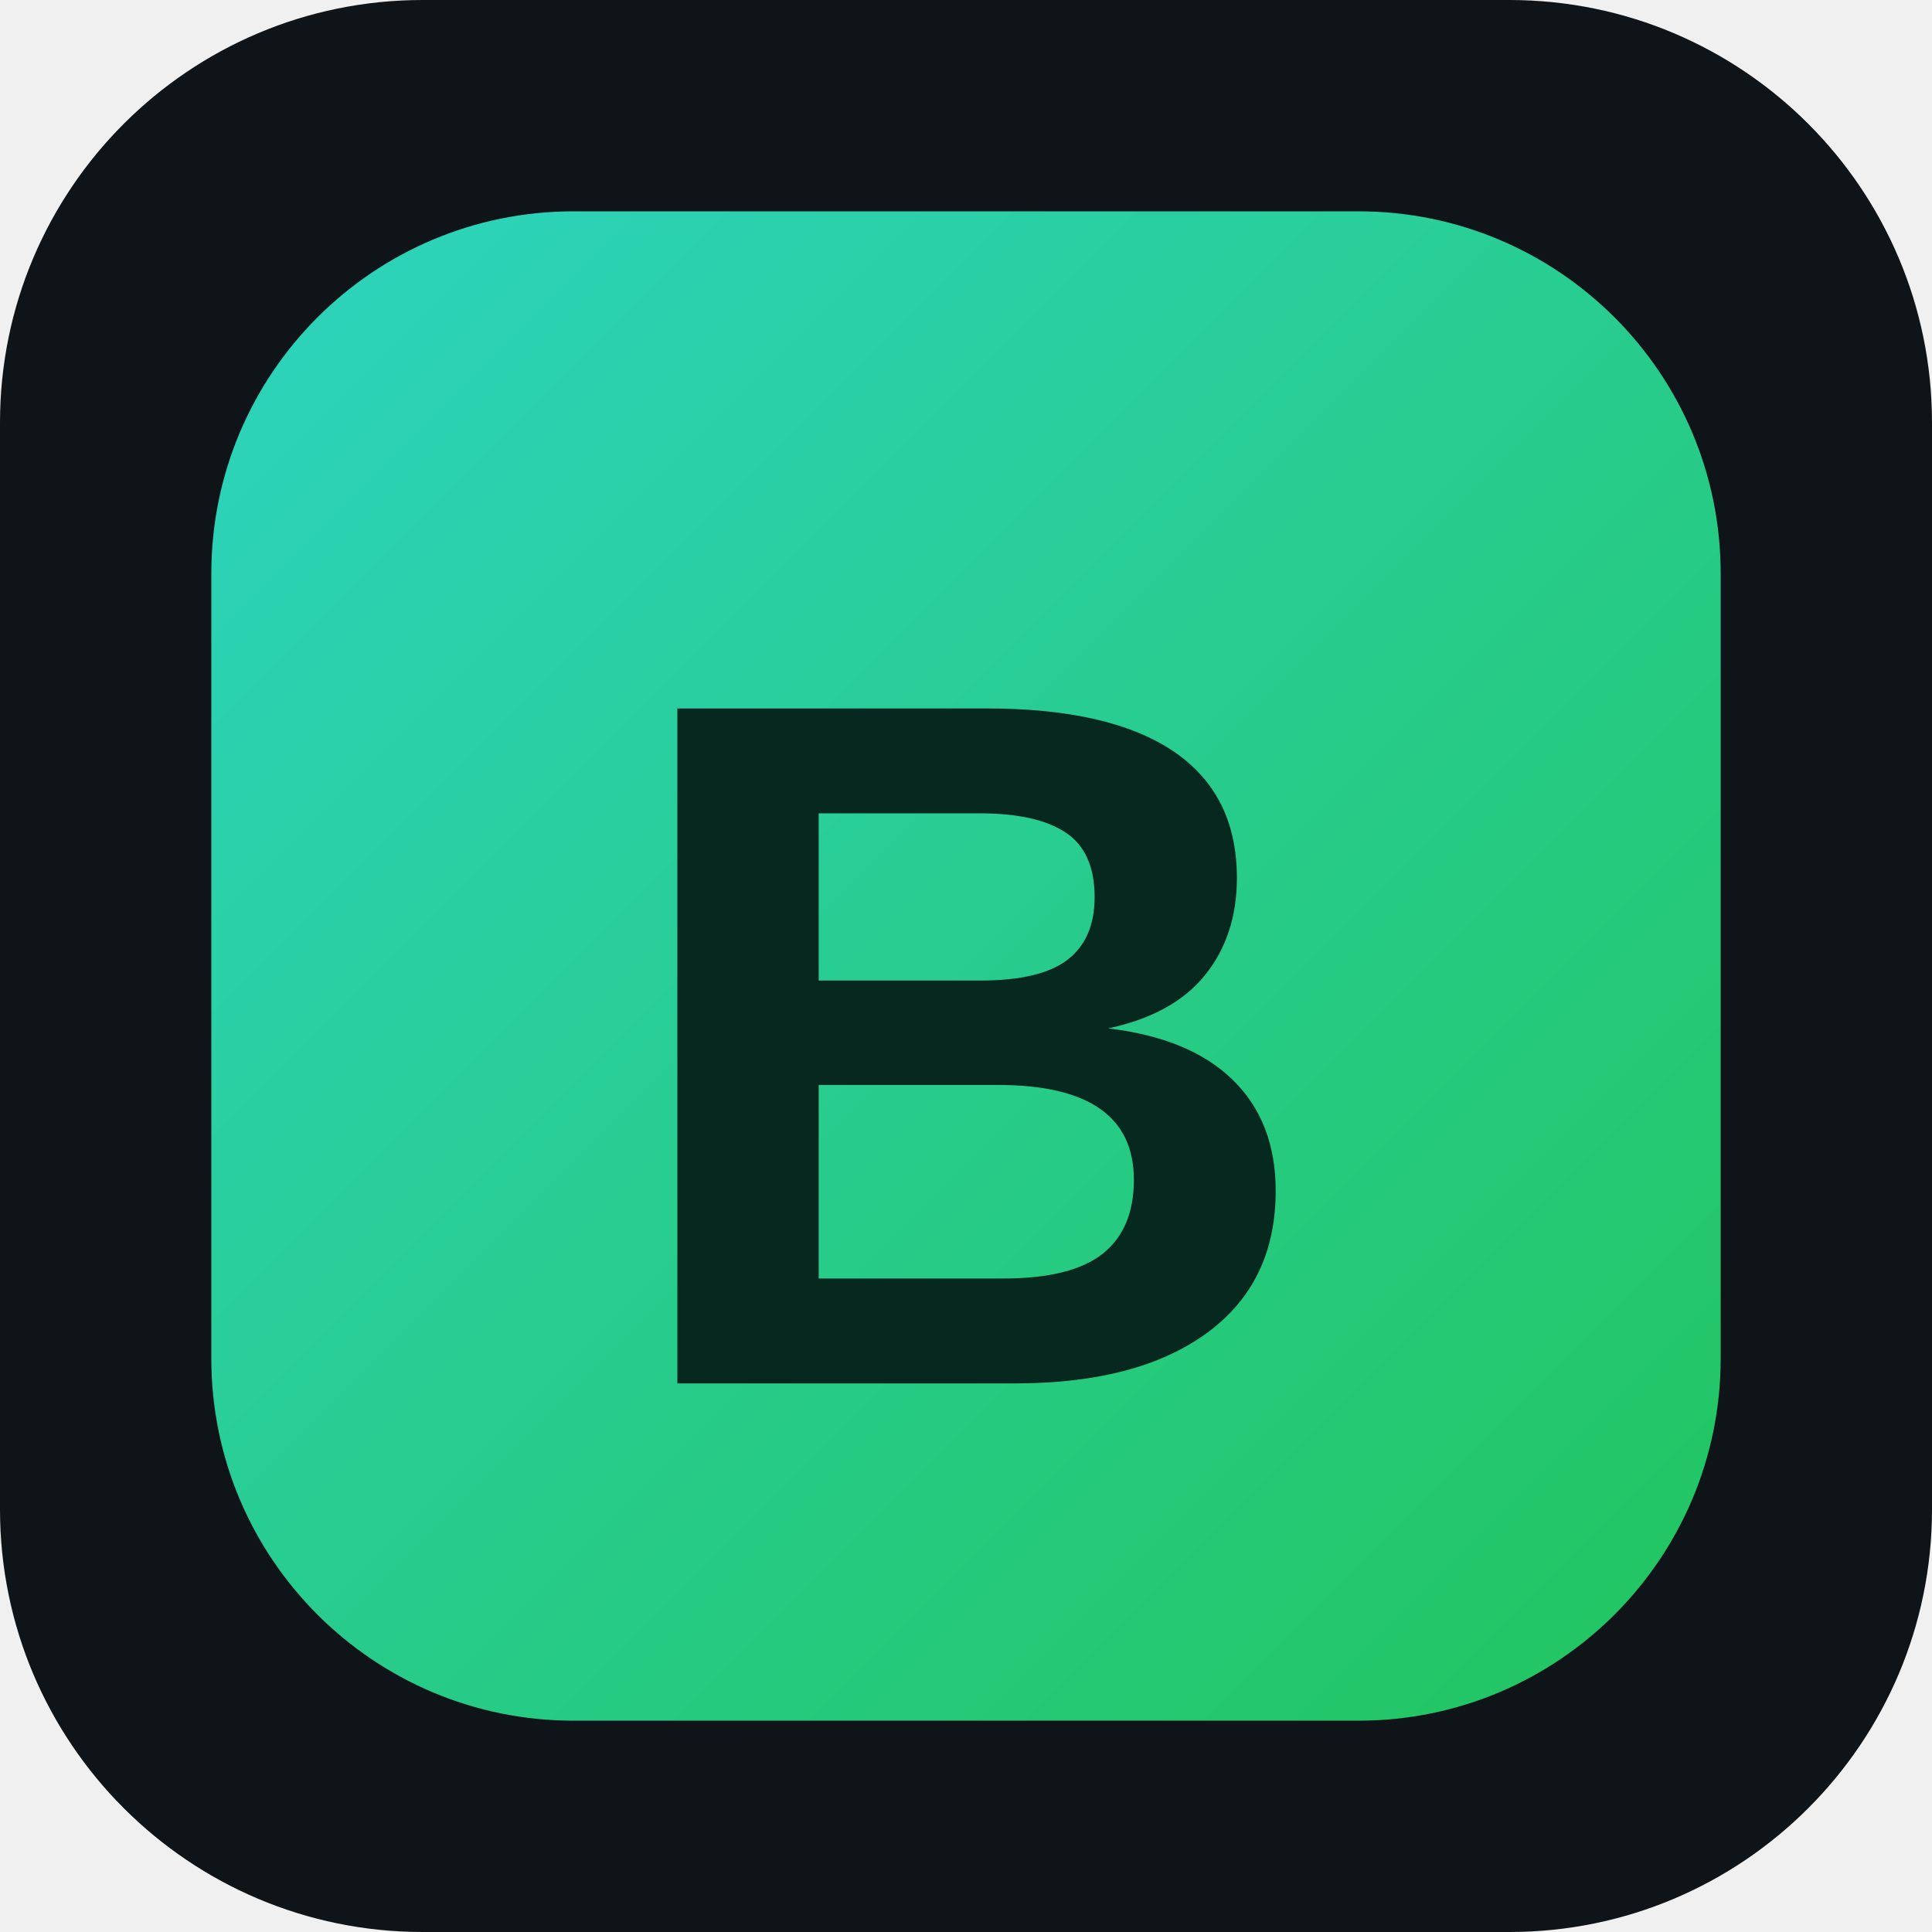
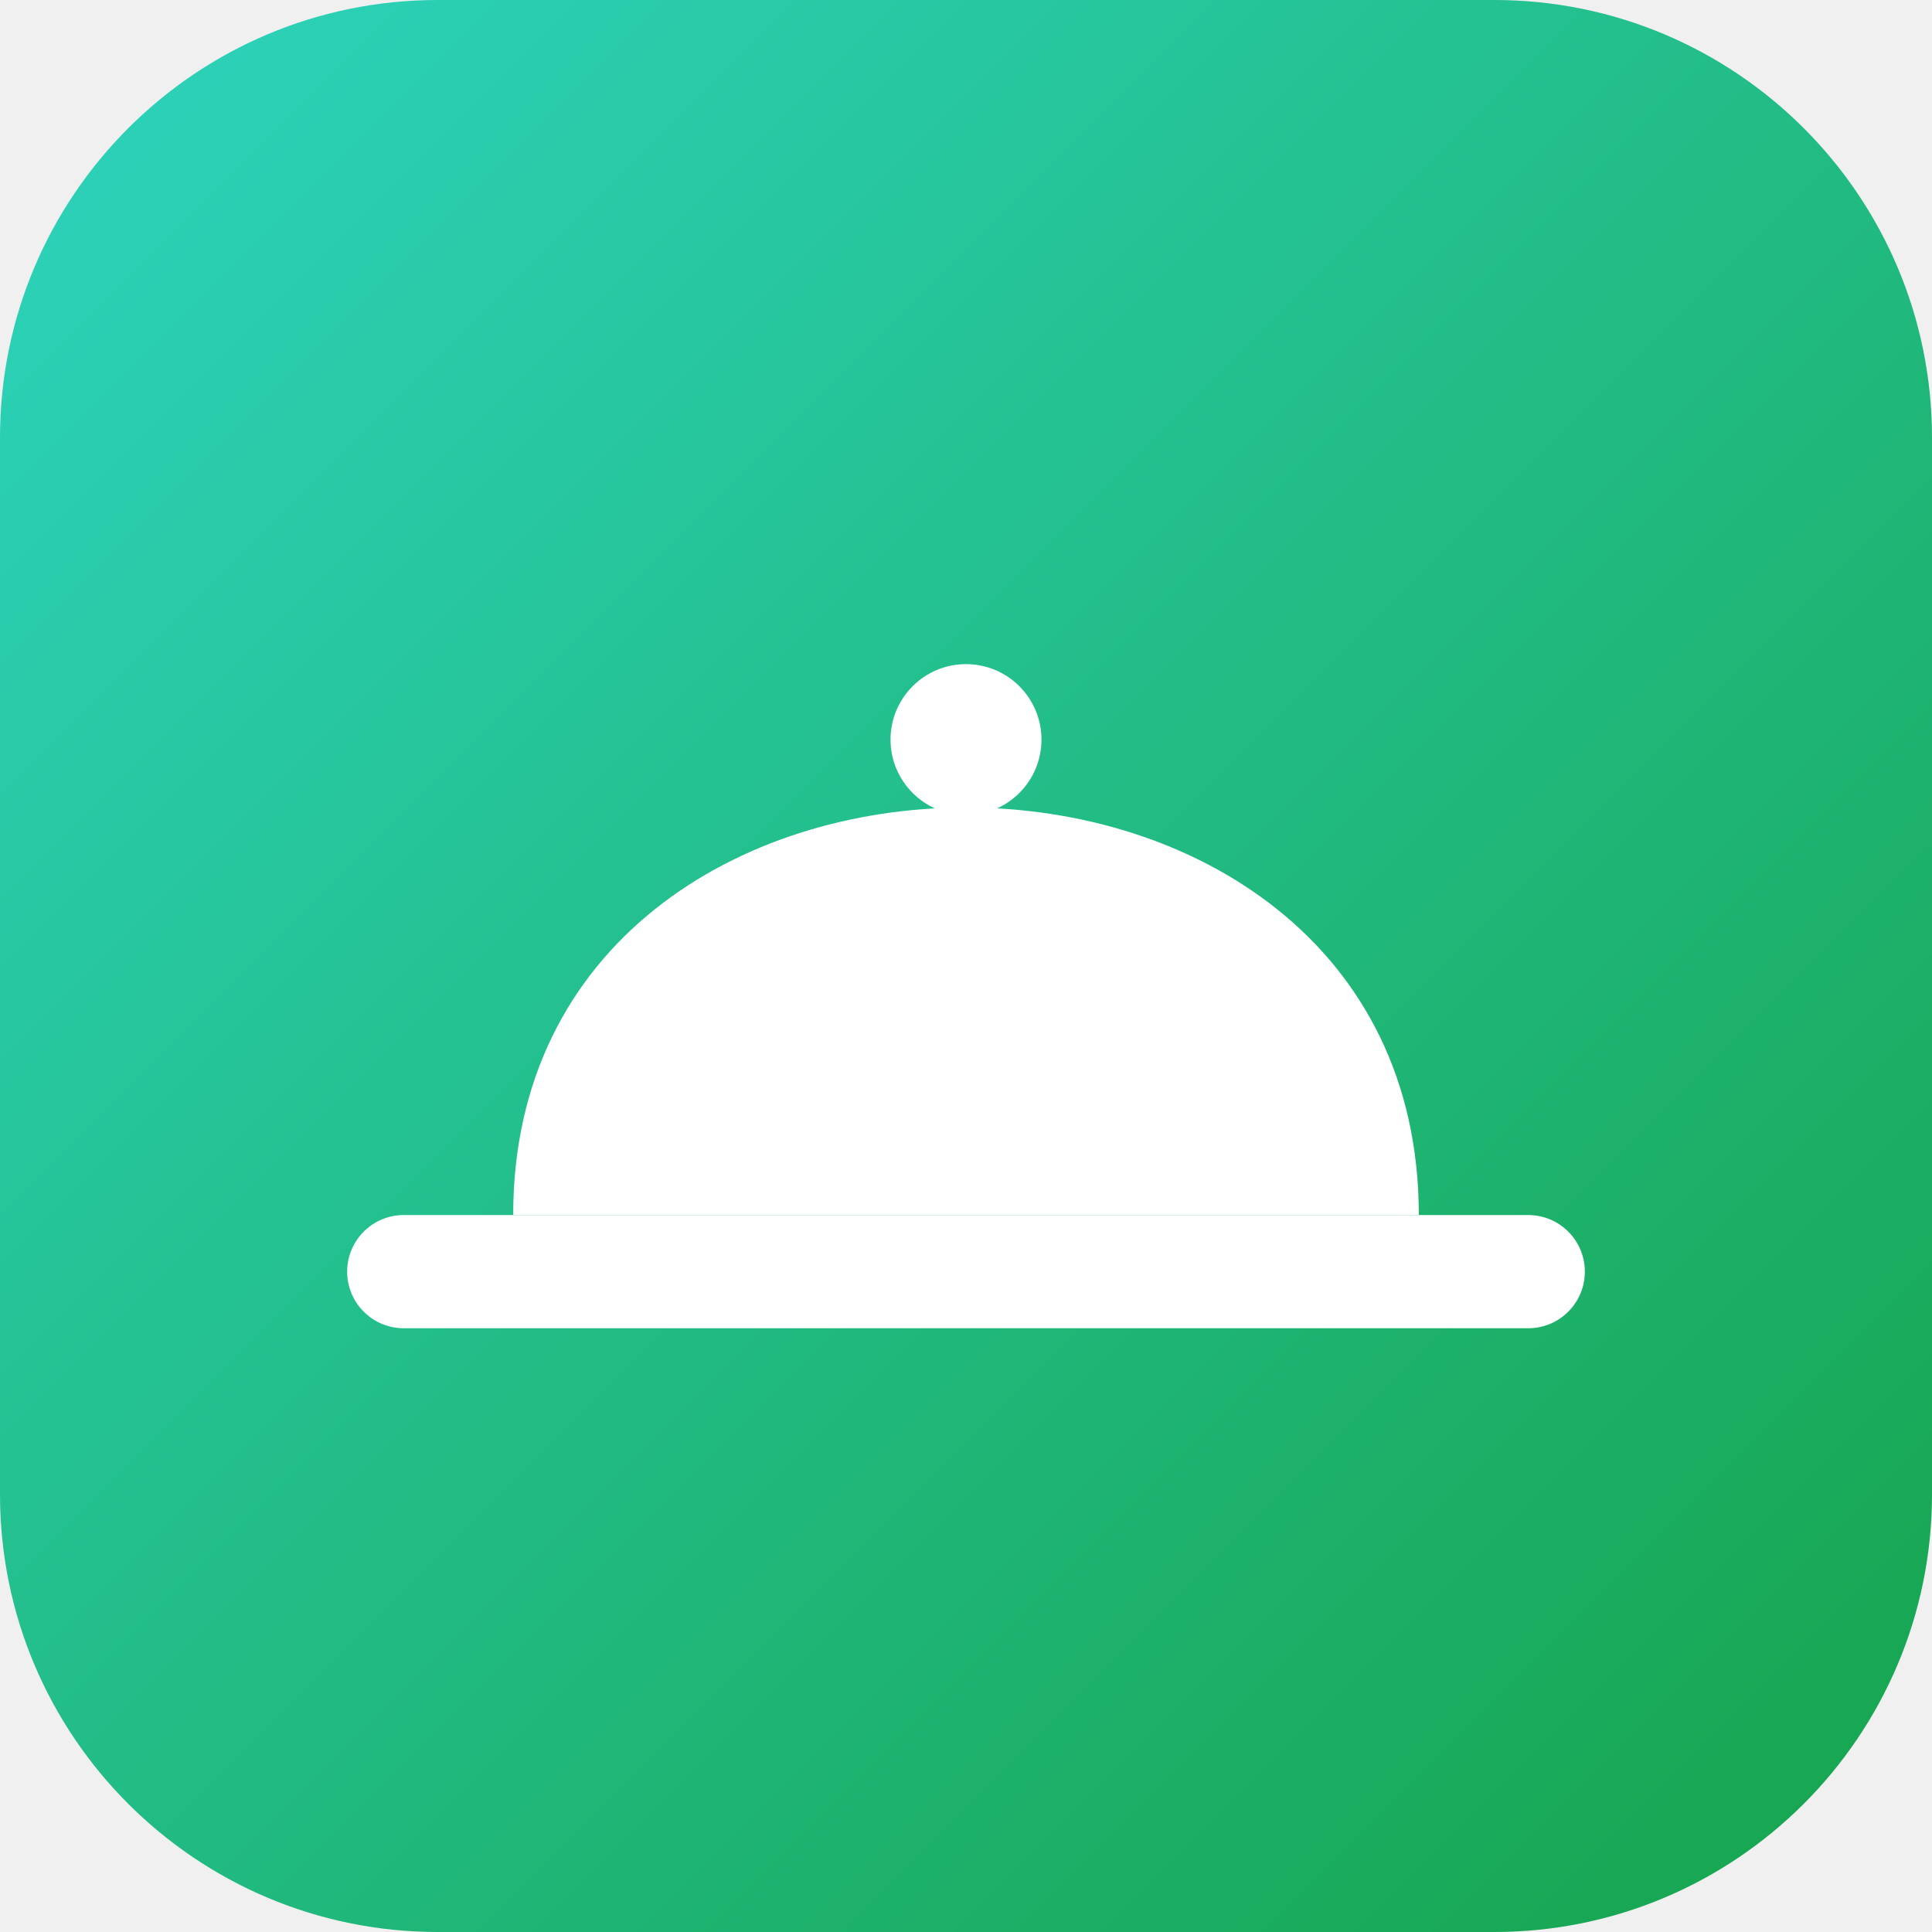
- <svg xmlns="http://www.w3.org/2000/svg" viewBox="0 0 512 512">
+ <svg xmlns="http://www.w3.org/2000/svg" viewBox="0 0 512 512" role="img" aria-label="Bandeja">
  <defs>
-     <linearGradient id="g" x1="0" y1="0" x2="1" y2="1">
+     <linearGradient id="bg" x1="0" y1="0" x2="1" y2="1">
      <stop offset="0" stop-color="#2dd4bf" />
-       <stop offset="1" stop-color="#22c55e" />
+       <stop offset="1" stop-color="#16a34a" />
    </linearGradient>
  </defs>
-   <rect width="512" height="512" rx="112" fill="#0f1419" />
-   <rect x="56" y="56" width="400" height="400" rx="96" fill="url(#g)" />
-   <text x="50%" y="54%" text-anchor="middle" dominant-baseline="central" font-family="Arial, sans-serif" font-size="260" font-weight="800" fill="#06281f">B</text>
+   <rect width="512" height="512" rx="116" fill="url(#bg)" />
+   <g fill="#ffffff">
+     <circle cx="256" cy="196" r="20" />
+     <path d="M136 322 C136 178 376 178 376 322 Z" />
+     <rect x="92" y="322" width="328" height="30" rx="15" />
+   </g>
</svg>
